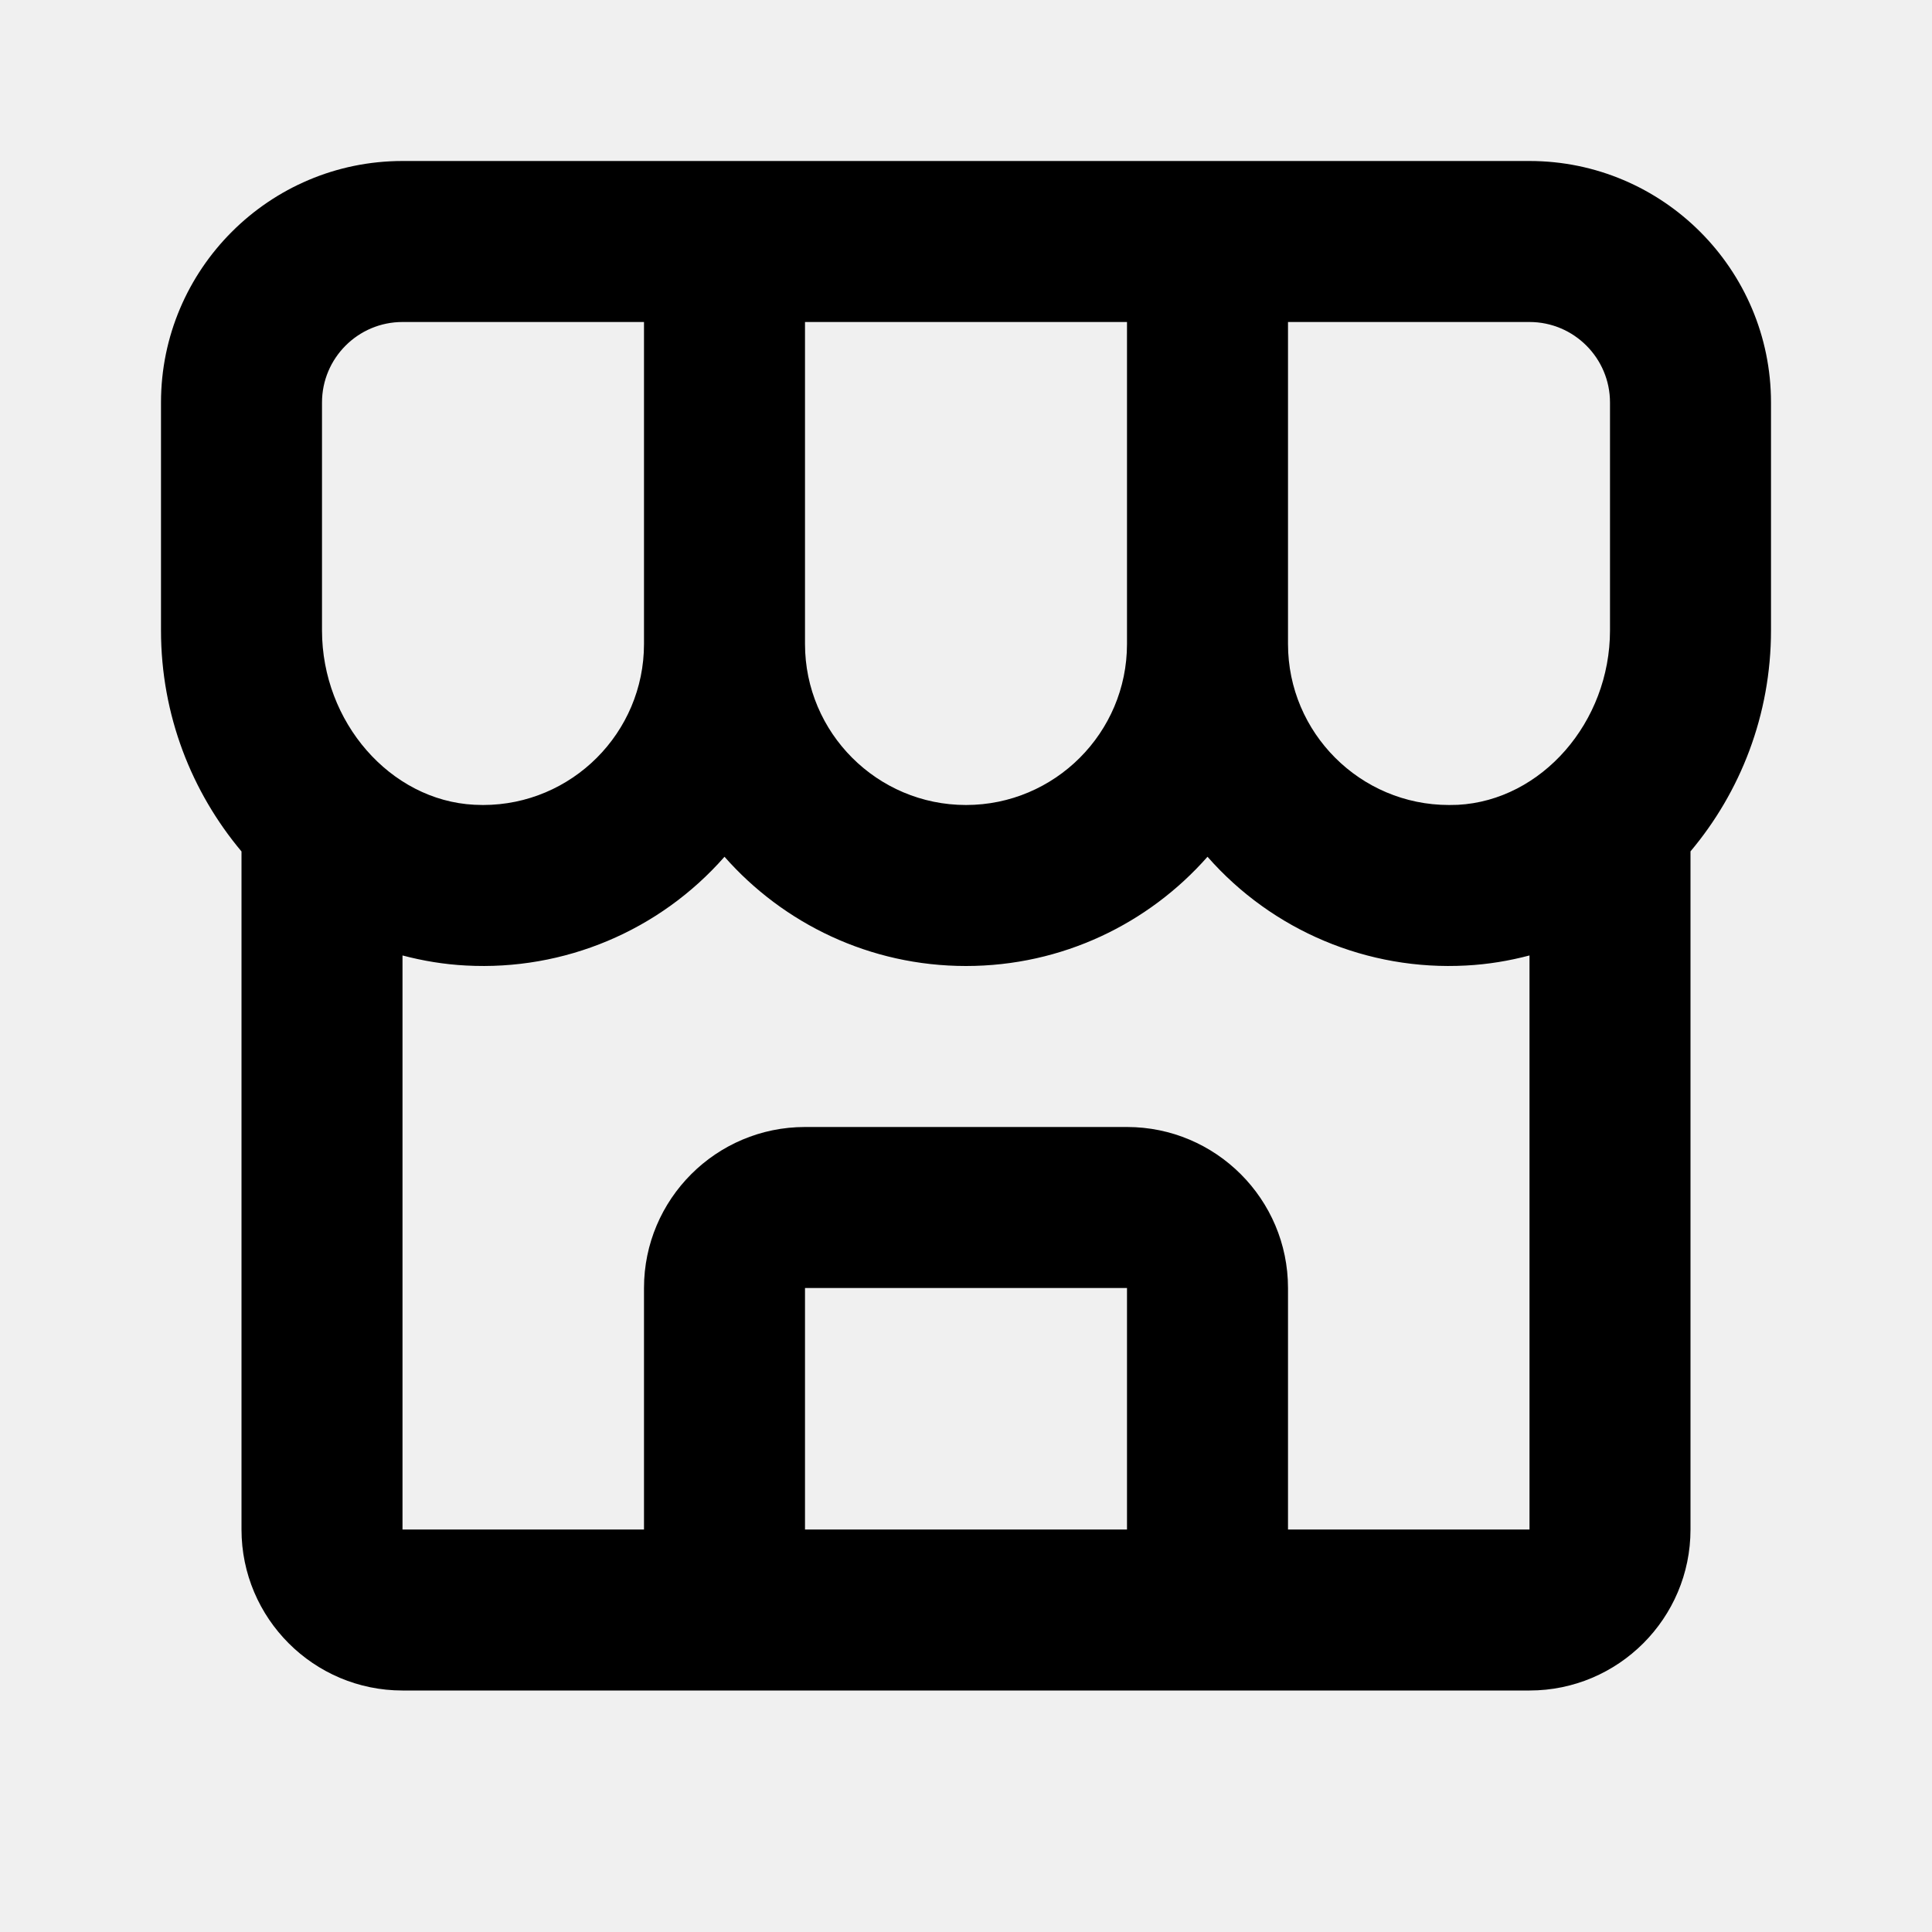
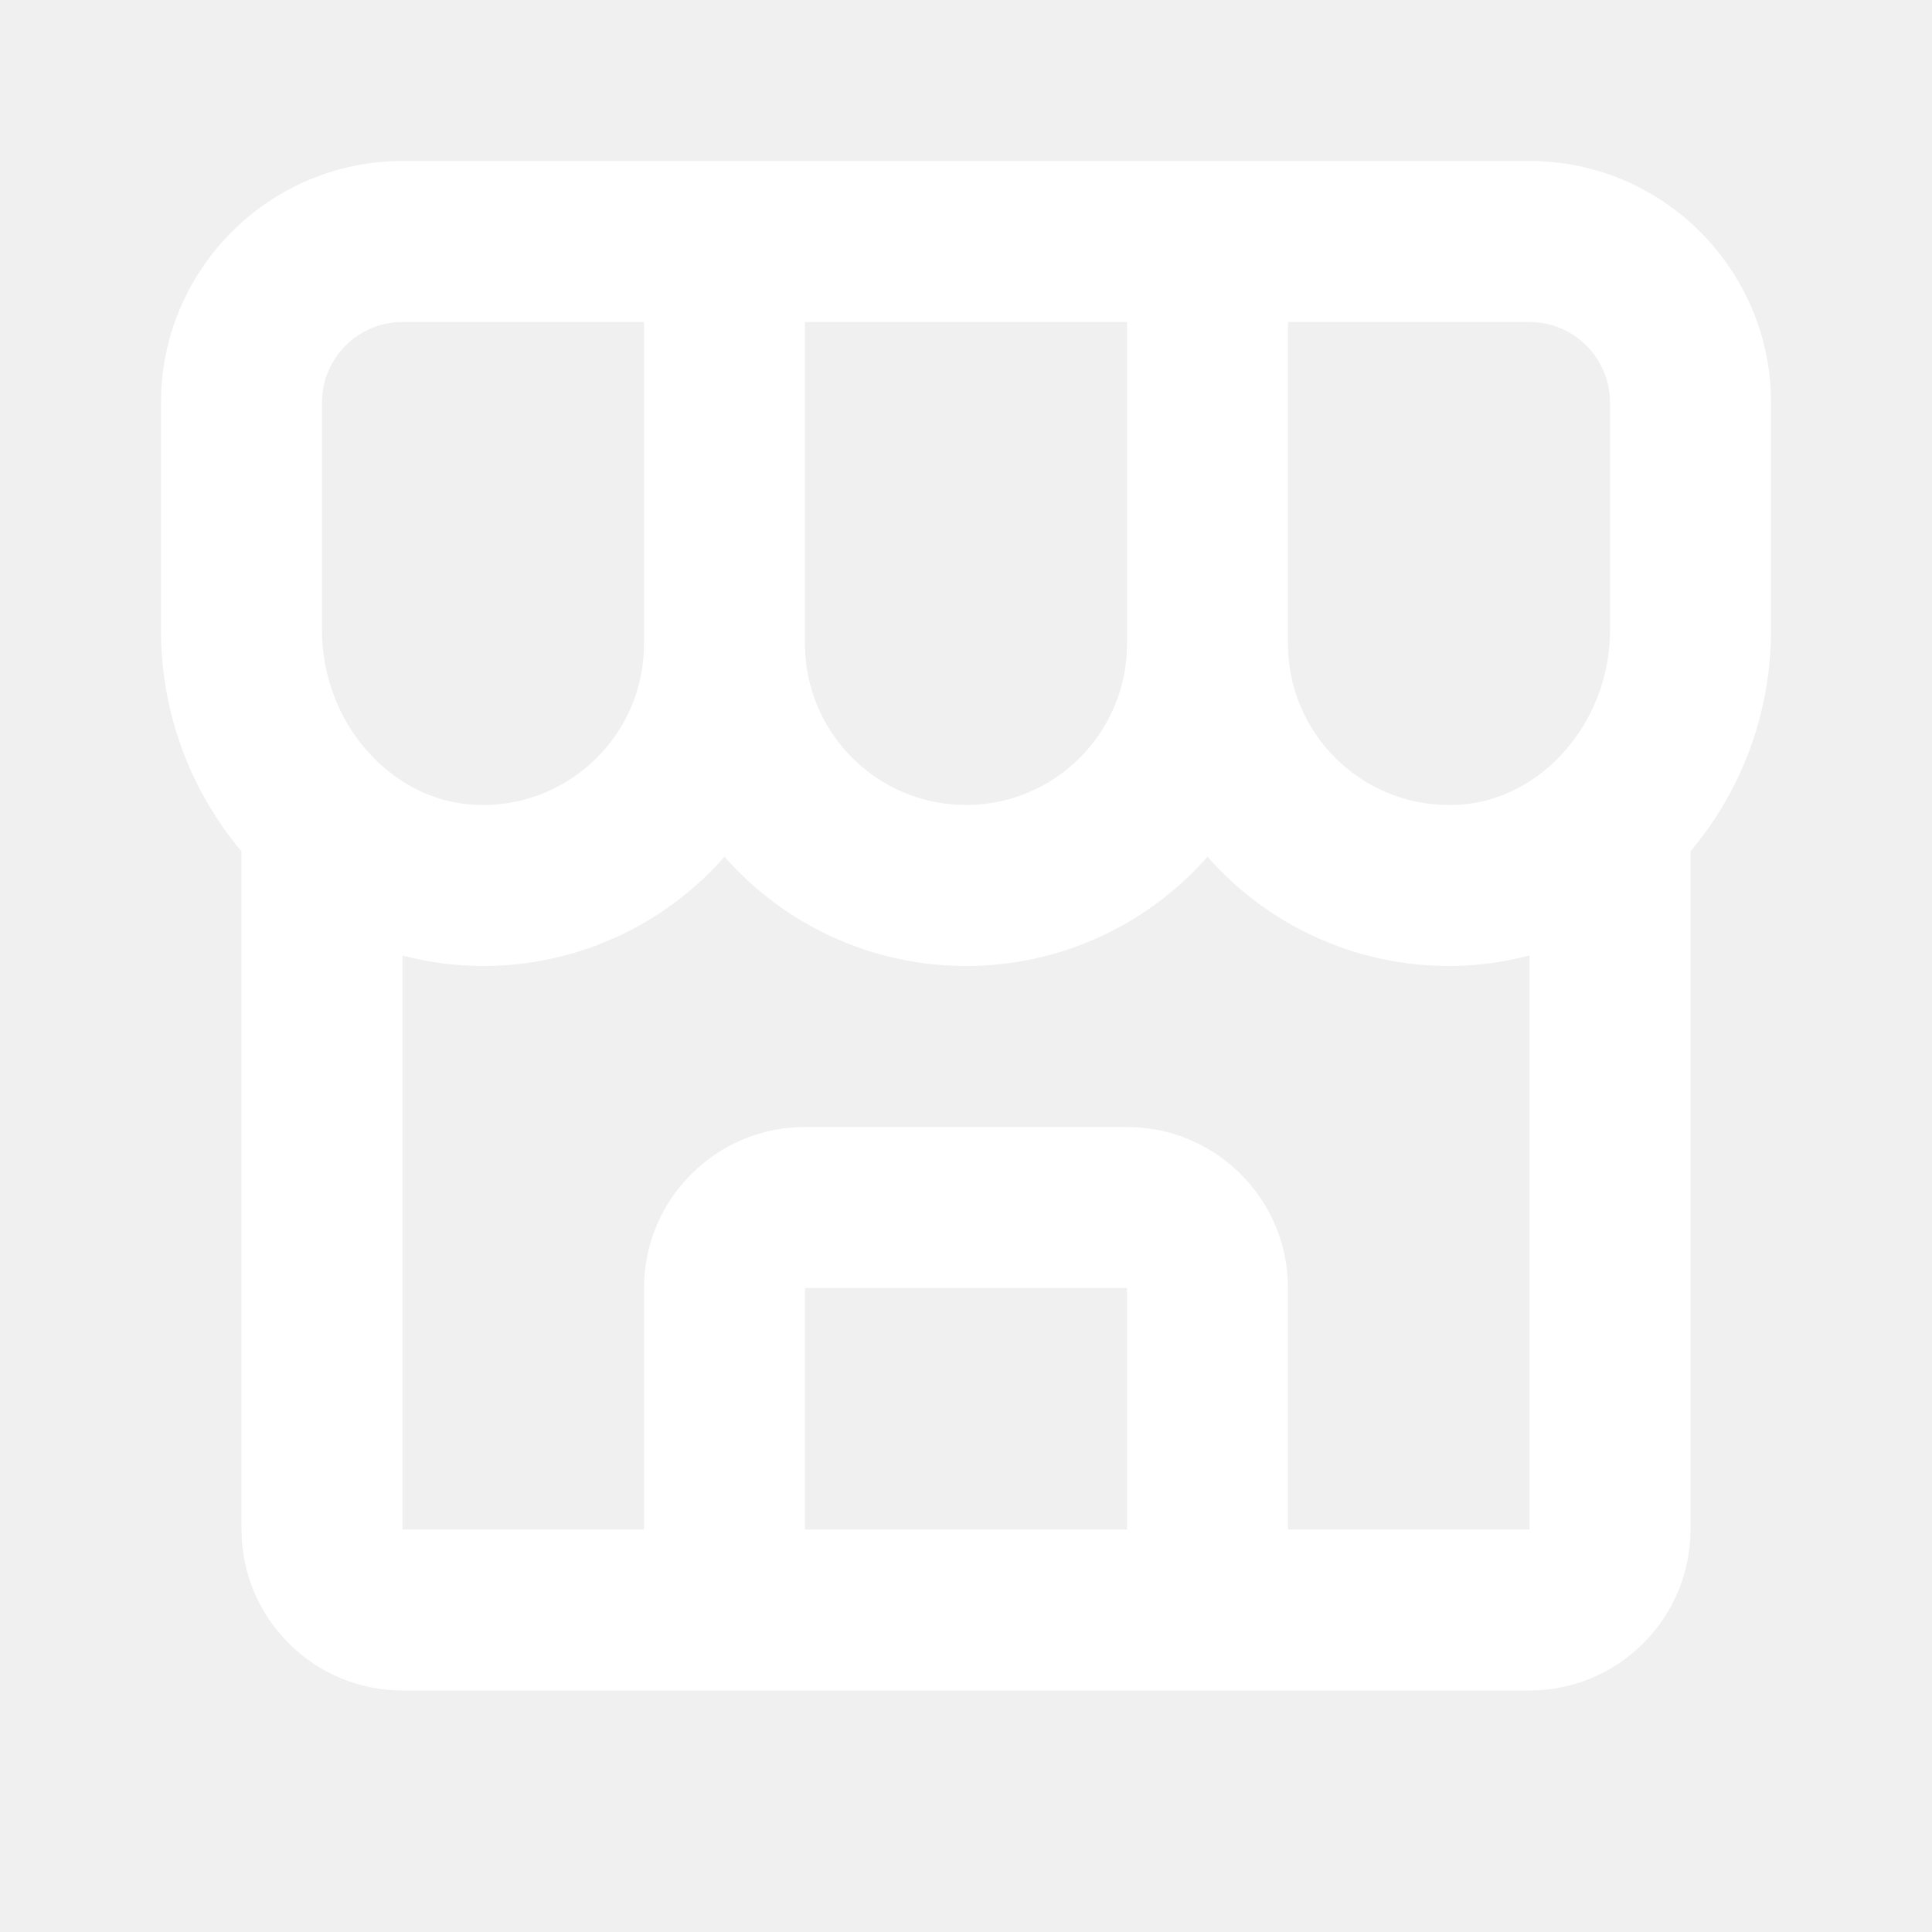
<svg xmlns="http://www.w3.org/2000/svg" width="24" height="24" viewBox="0 0 24 24">
-   <path d="M22 5c0-1.654-1.346-3-3-3H5C3.346 2 2 3.346 2 5v2.831c0 1.053.382 2.01 1 2.746V19c0 1.103.897 2 2 2h14c1.103 0 2-.897 2-2v-8.424c.618-.735 1-1.692 1-2.746V5zm-2 0v2.831c0 1.14-.849 2.112-1.891 2.167L18 10c-1.103 0-2-.897-2-2V4h3c.552 0 1 .449 1 1zM10 4h4v4c0 1.103-.897 2-2 2s-2-.897-2-2V4zM4 5c0-.551.448-1 1-1h3v4c0 1.103-.897 2-2 2l-.109-.003C4.849 9.943 4 8.971 4 7.831V5zm6 14v-3h4v3h-4zm6 0v-3c0-1.103-.897-2-2-2h-4c-1.103 0-2 .897-2 2v3H5v-7.131c.254.067.517.111.787.125A3.988 3.988 0 0 0 9 10.643c.733.832 1.807 1.357 3 1.357s2.267-.525 3-1.357a3.988 3.988 0 0 0 3.213 1.351c.271-.014.533-.058.787-.125V19h-3z" />
+   <path fill="#ffffff" d="M22 5c0-1.654-1.346-3-3-3H5C3.346 2 2 3.346 2 5v2.831c0 1.053.382 2.01 1 2.746V19c0 1.103.897 2 2 2h14c1.103 0 2-.897 2-2v-8.424c.618-.735 1-1.692 1-2.746V5zm-2 0v2.831c0 1.14-.849 2.112-1.891 2.167L18 10c-1.103 0-2-.897-2-2V4h3c.552 0 1 .449 1 1zM10 4h4v4c0 1.103-.897 2-2 2s-2-.897-2-2V4zM4 5c0-.551.448-1 1-1h3v4c0 1.103-.897 2-2 2l-.109-.003C4.849 9.943 4 8.971 4 7.831V5zm6 14v-3h4v3h-4zm6 0v-3c0-1.103-.897-2-2-2h-4c-1.103 0-2 .897-2 2v3H5v-7.131c.254.067.517.111.787.125A3.988 3.988 0 0 0 9 10.643c.733.832 1.807 1.357 3 1.357s2.267-.525 3-1.357a3.988 3.988 0 0 0 3.213 1.351c.271-.014.533-.058.787-.125V19h-3z" />
</svg>
